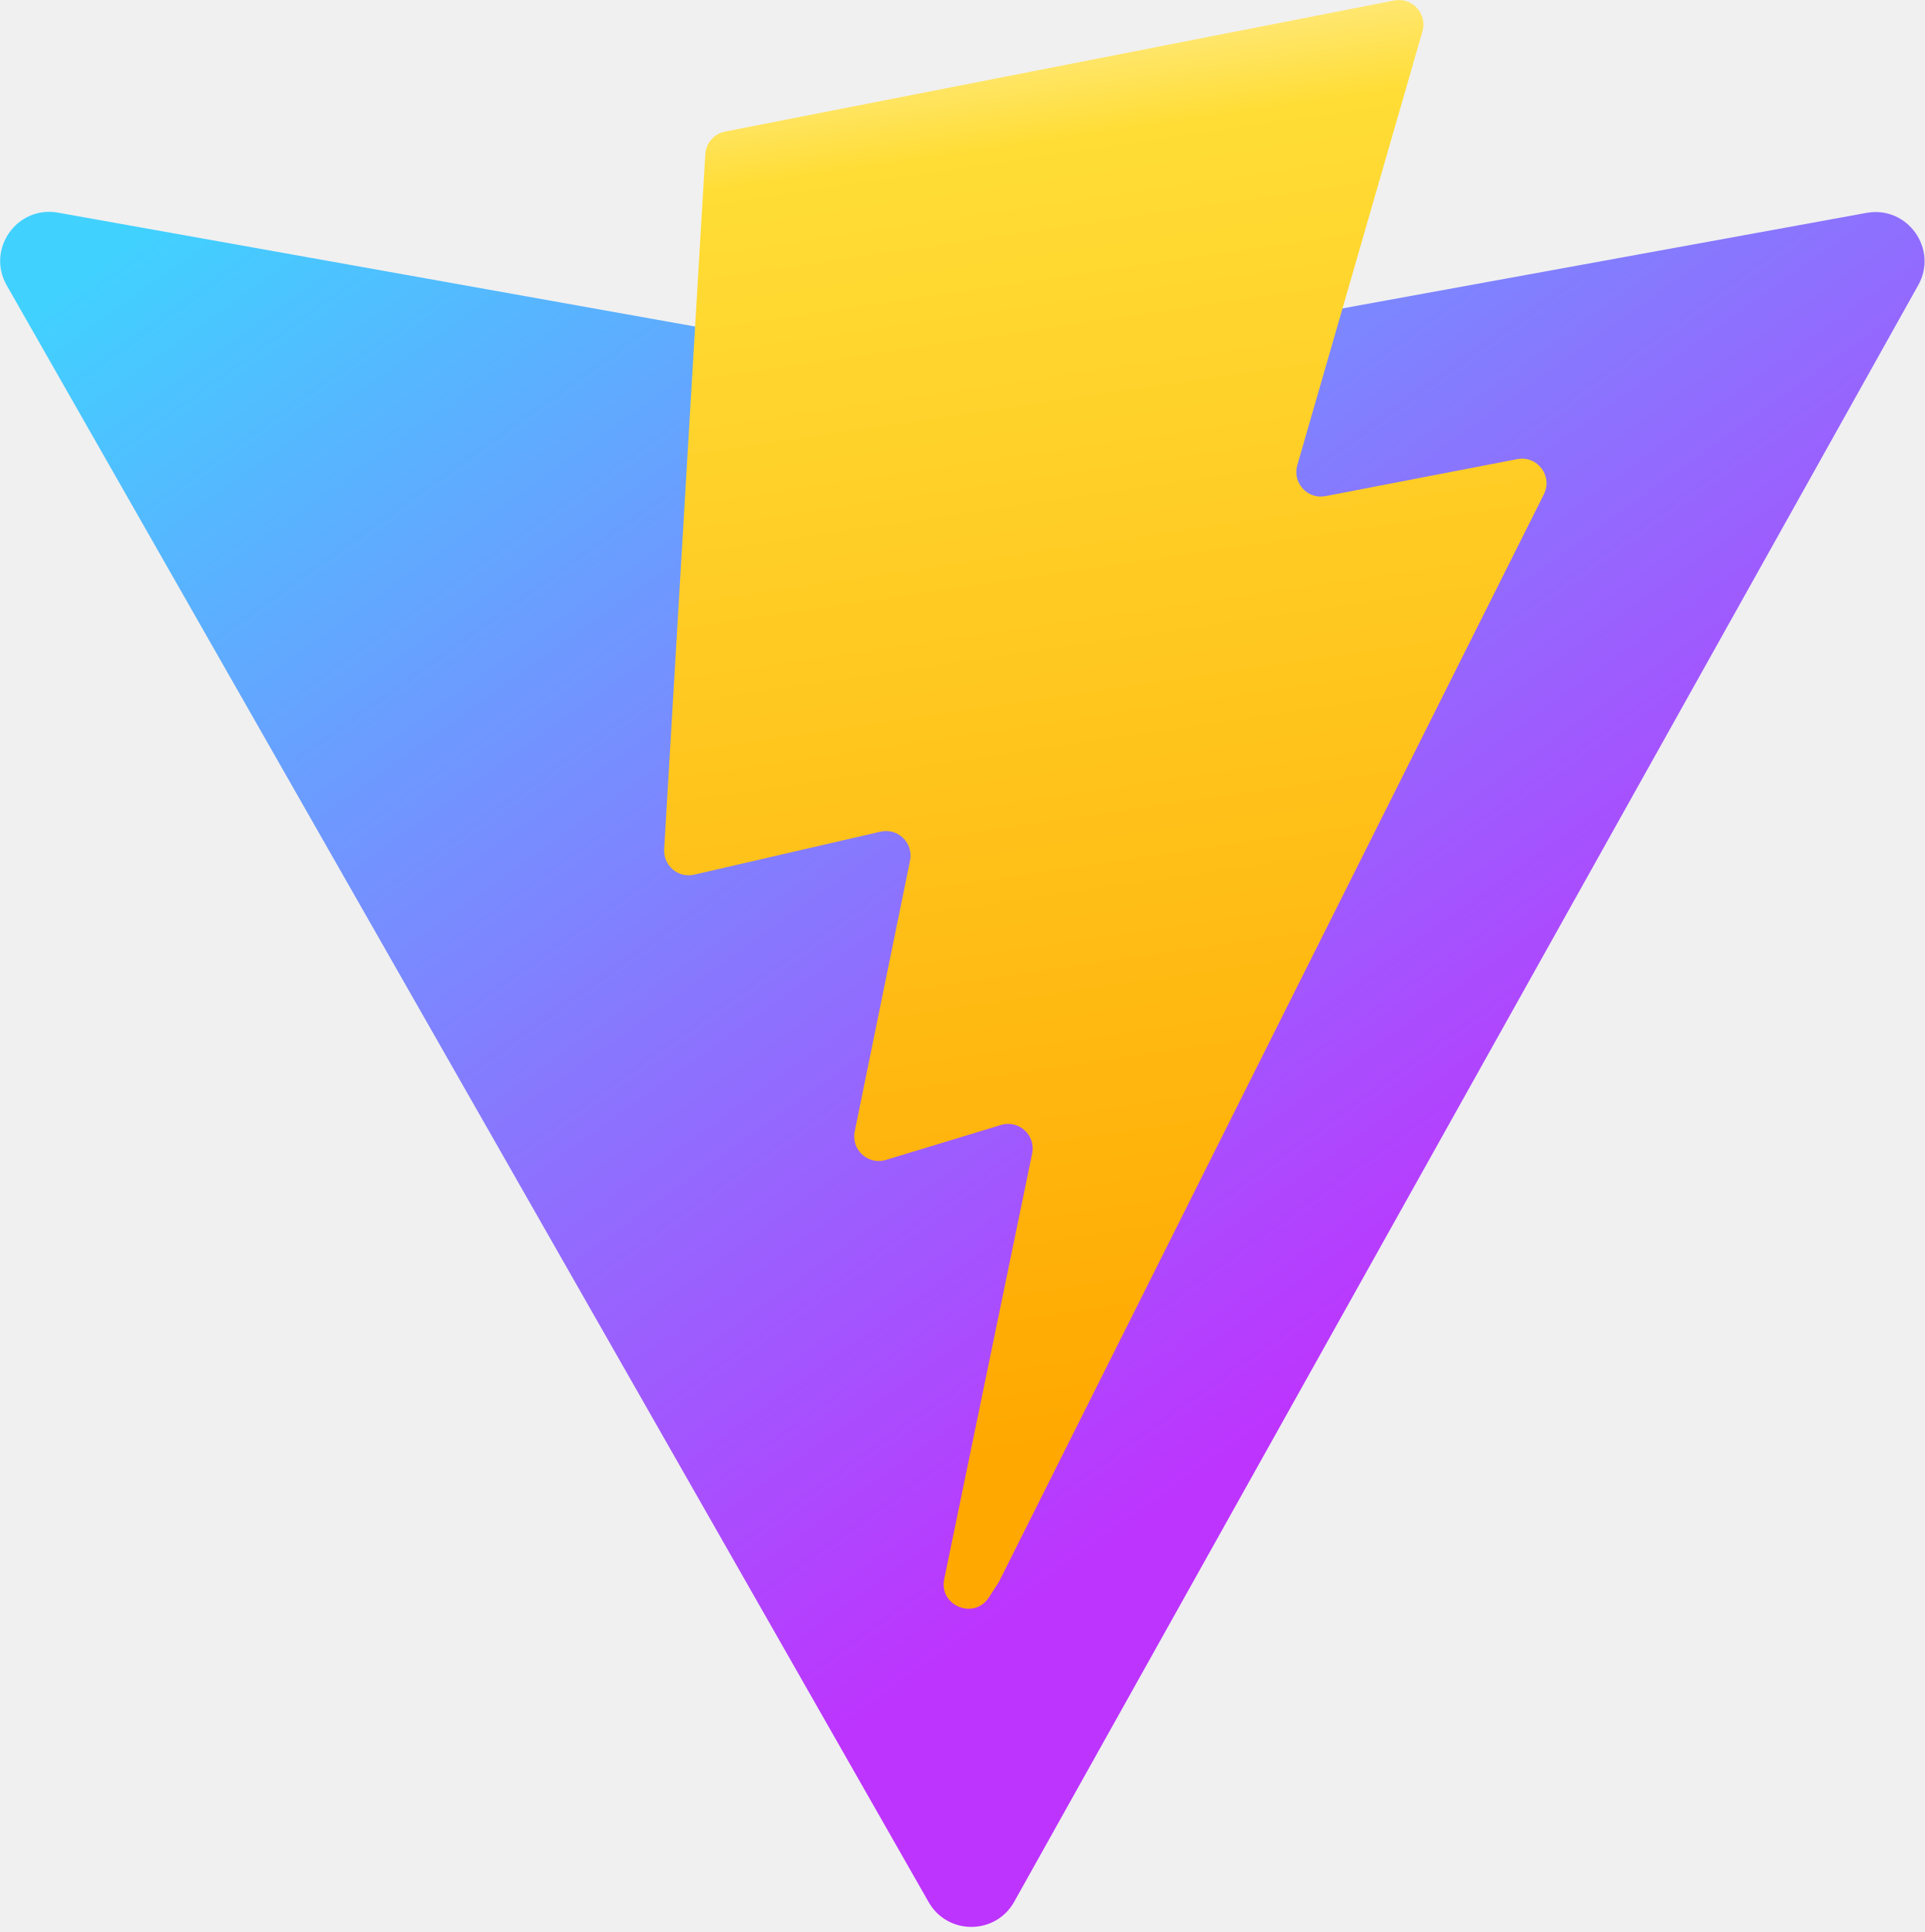
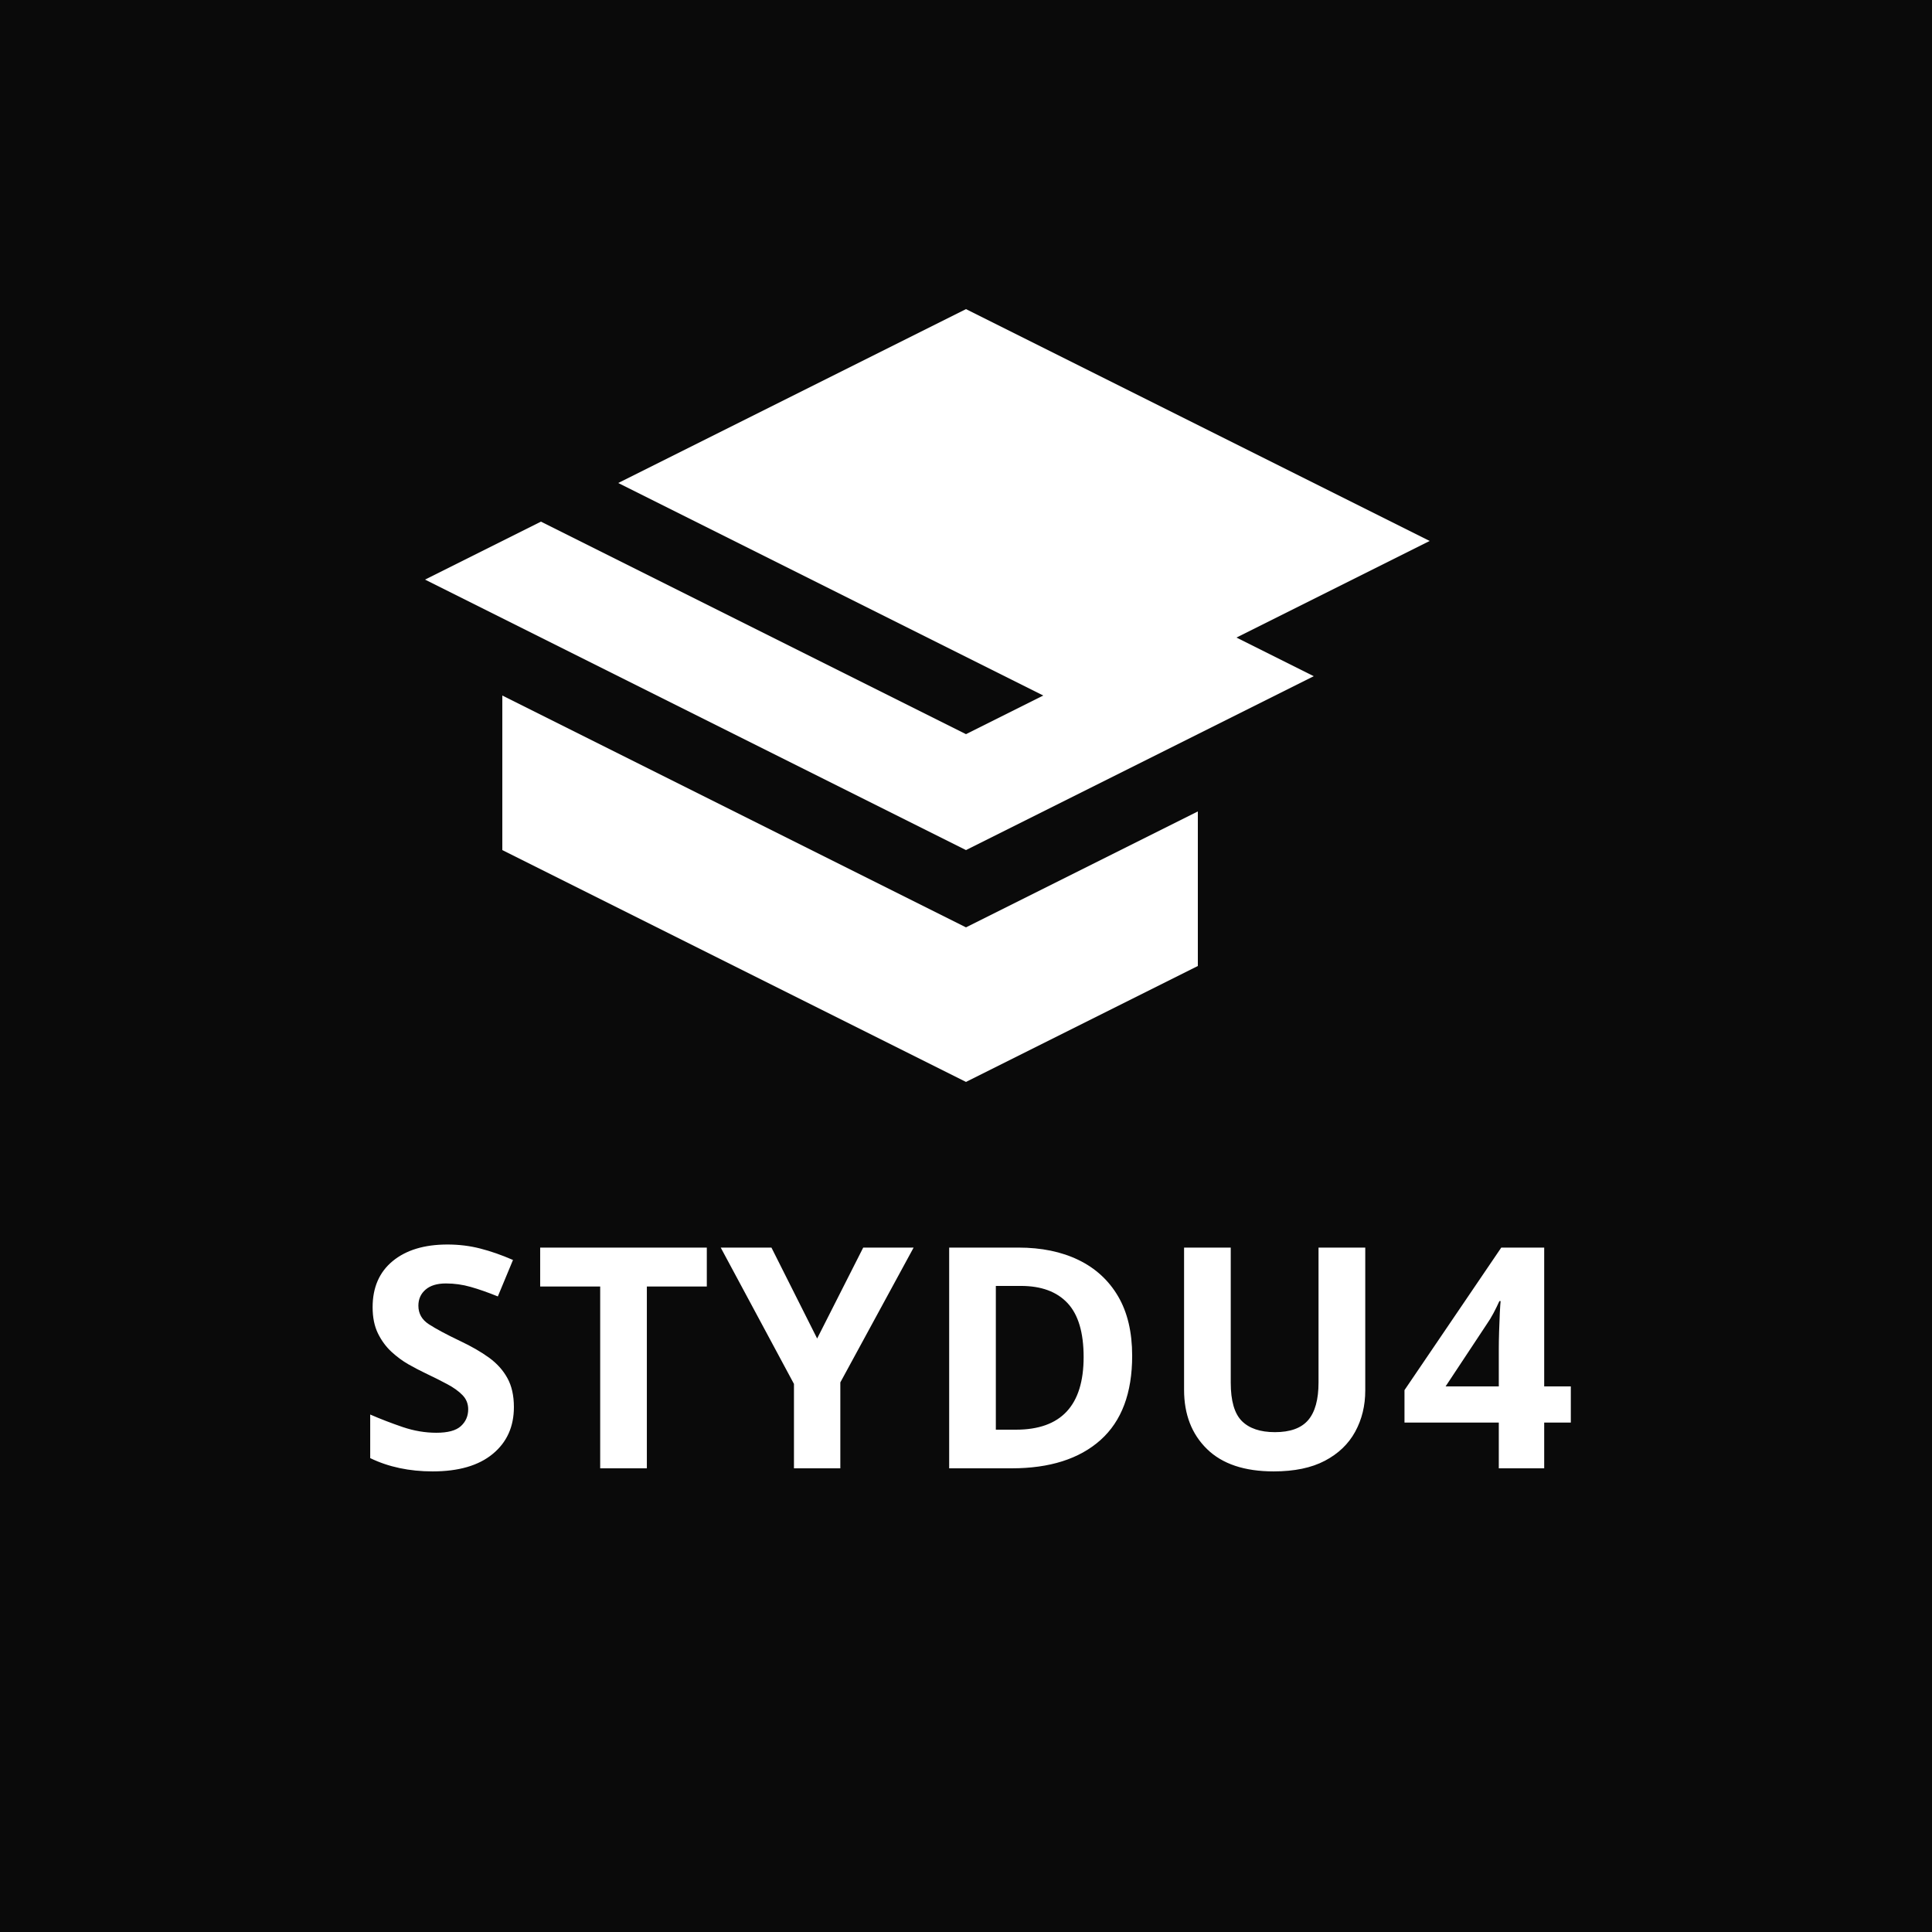
- <svg xmlns="http://www.w3.org/2000/svg" aria-hidden="true" role="img" class="iconify iconify--logos" width="31.88" height="32" preserveAspectRatio="xMidYMid meet" viewBox="0 0 256 257">
-   <defs>
-     <linearGradient id="IconifyId1813088fe1fbc01fb466" x1="-.828%" x2="57.636%" y1="7.652%" y2="78.411%">
-       <stop offset="0%" stop-color="#41D1FF" />
-       <stop offset="100%" stop-color="#BD34FE" />
-     </linearGradient>
-     <linearGradient id="IconifyId1813088fe1fbc01fb467" x1="43.376%" x2="50.316%" y1="2.242%" y2="89.03%">
-       <stop offset="0%" stop-color="#FFEA83" />
-       <stop offset="8.333%" stop-color="#FFDD35" />
-       <stop offset="100%" stop-color="#FFA800" />
-     </linearGradient>
-   </defs>
-   <path fill="url(#IconifyId1813088fe1fbc01fb466)" d="M255.153 37.938L134.897 252.976c-2.483 4.44-8.862 4.466-11.382.048L.875 37.958c-2.746-4.814 1.371-10.646 6.827-9.67l120.385 21.517a6.537 6.537 0 0 0 2.322-.004l117.867-21.483c5.438-.991 9.574 4.796 6.877 9.62Z" />
-   <path fill="url(#IconifyId1813088fe1fbc01fb467)" d="M185.432.063L96.44 17.501a3.268 3.268 0 0 0-2.634 3.014l-5.474 92.456a3.268 3.268 0 0 0 3.997 3.378l24.777-5.718c2.318-.535 4.413 1.507 3.936 3.838l-7.361 36.047c-.495 2.426 1.782 4.5 4.151 3.78l15.304-4.649c2.372-.72 4.652 1.36 4.15 3.788l-11.698 56.621c-.732 3.542 3.979 5.473 5.943 2.437l1.313-2.028l72.516-144.72c1.215-2.423-.88-5.186-3.54-4.672l-25.505 4.922c-2.396.462-4.435-1.77-3.759-4.114l16.646-57.705c.677-2.35-1.37-4.583-3.769-4.113Z" />
+ <svg xmlns="http://www.w3.org/2000/svg" viewBox="0 0 500 500" width="100%" height="100%">
+   <rect width="100%" height="100%" fill="#0a0a0a" />
+   <g fill="#ffffff">
+     <path d="M250 80 L370 140 L280 185 L160 125 Z" />
+     <path d="M140 135 L110 150 L250 220 L340 175 L310 160 L250 190 L170 150 Z" />
+     <path d="M130 180 L130 220 L250 280 L310 250 L310 210 L250 240 Z" />
+   </g>
+   <text x="50%" y="380" font-family="Montserrat, 'Segoe UI', sans-serif" font-weight="800" font-size="80" fill="#ffffff" text-anchor="middle" letter-spacing="2">
+ 
+     STYDU4
+ 
+   </text>
</svg>
